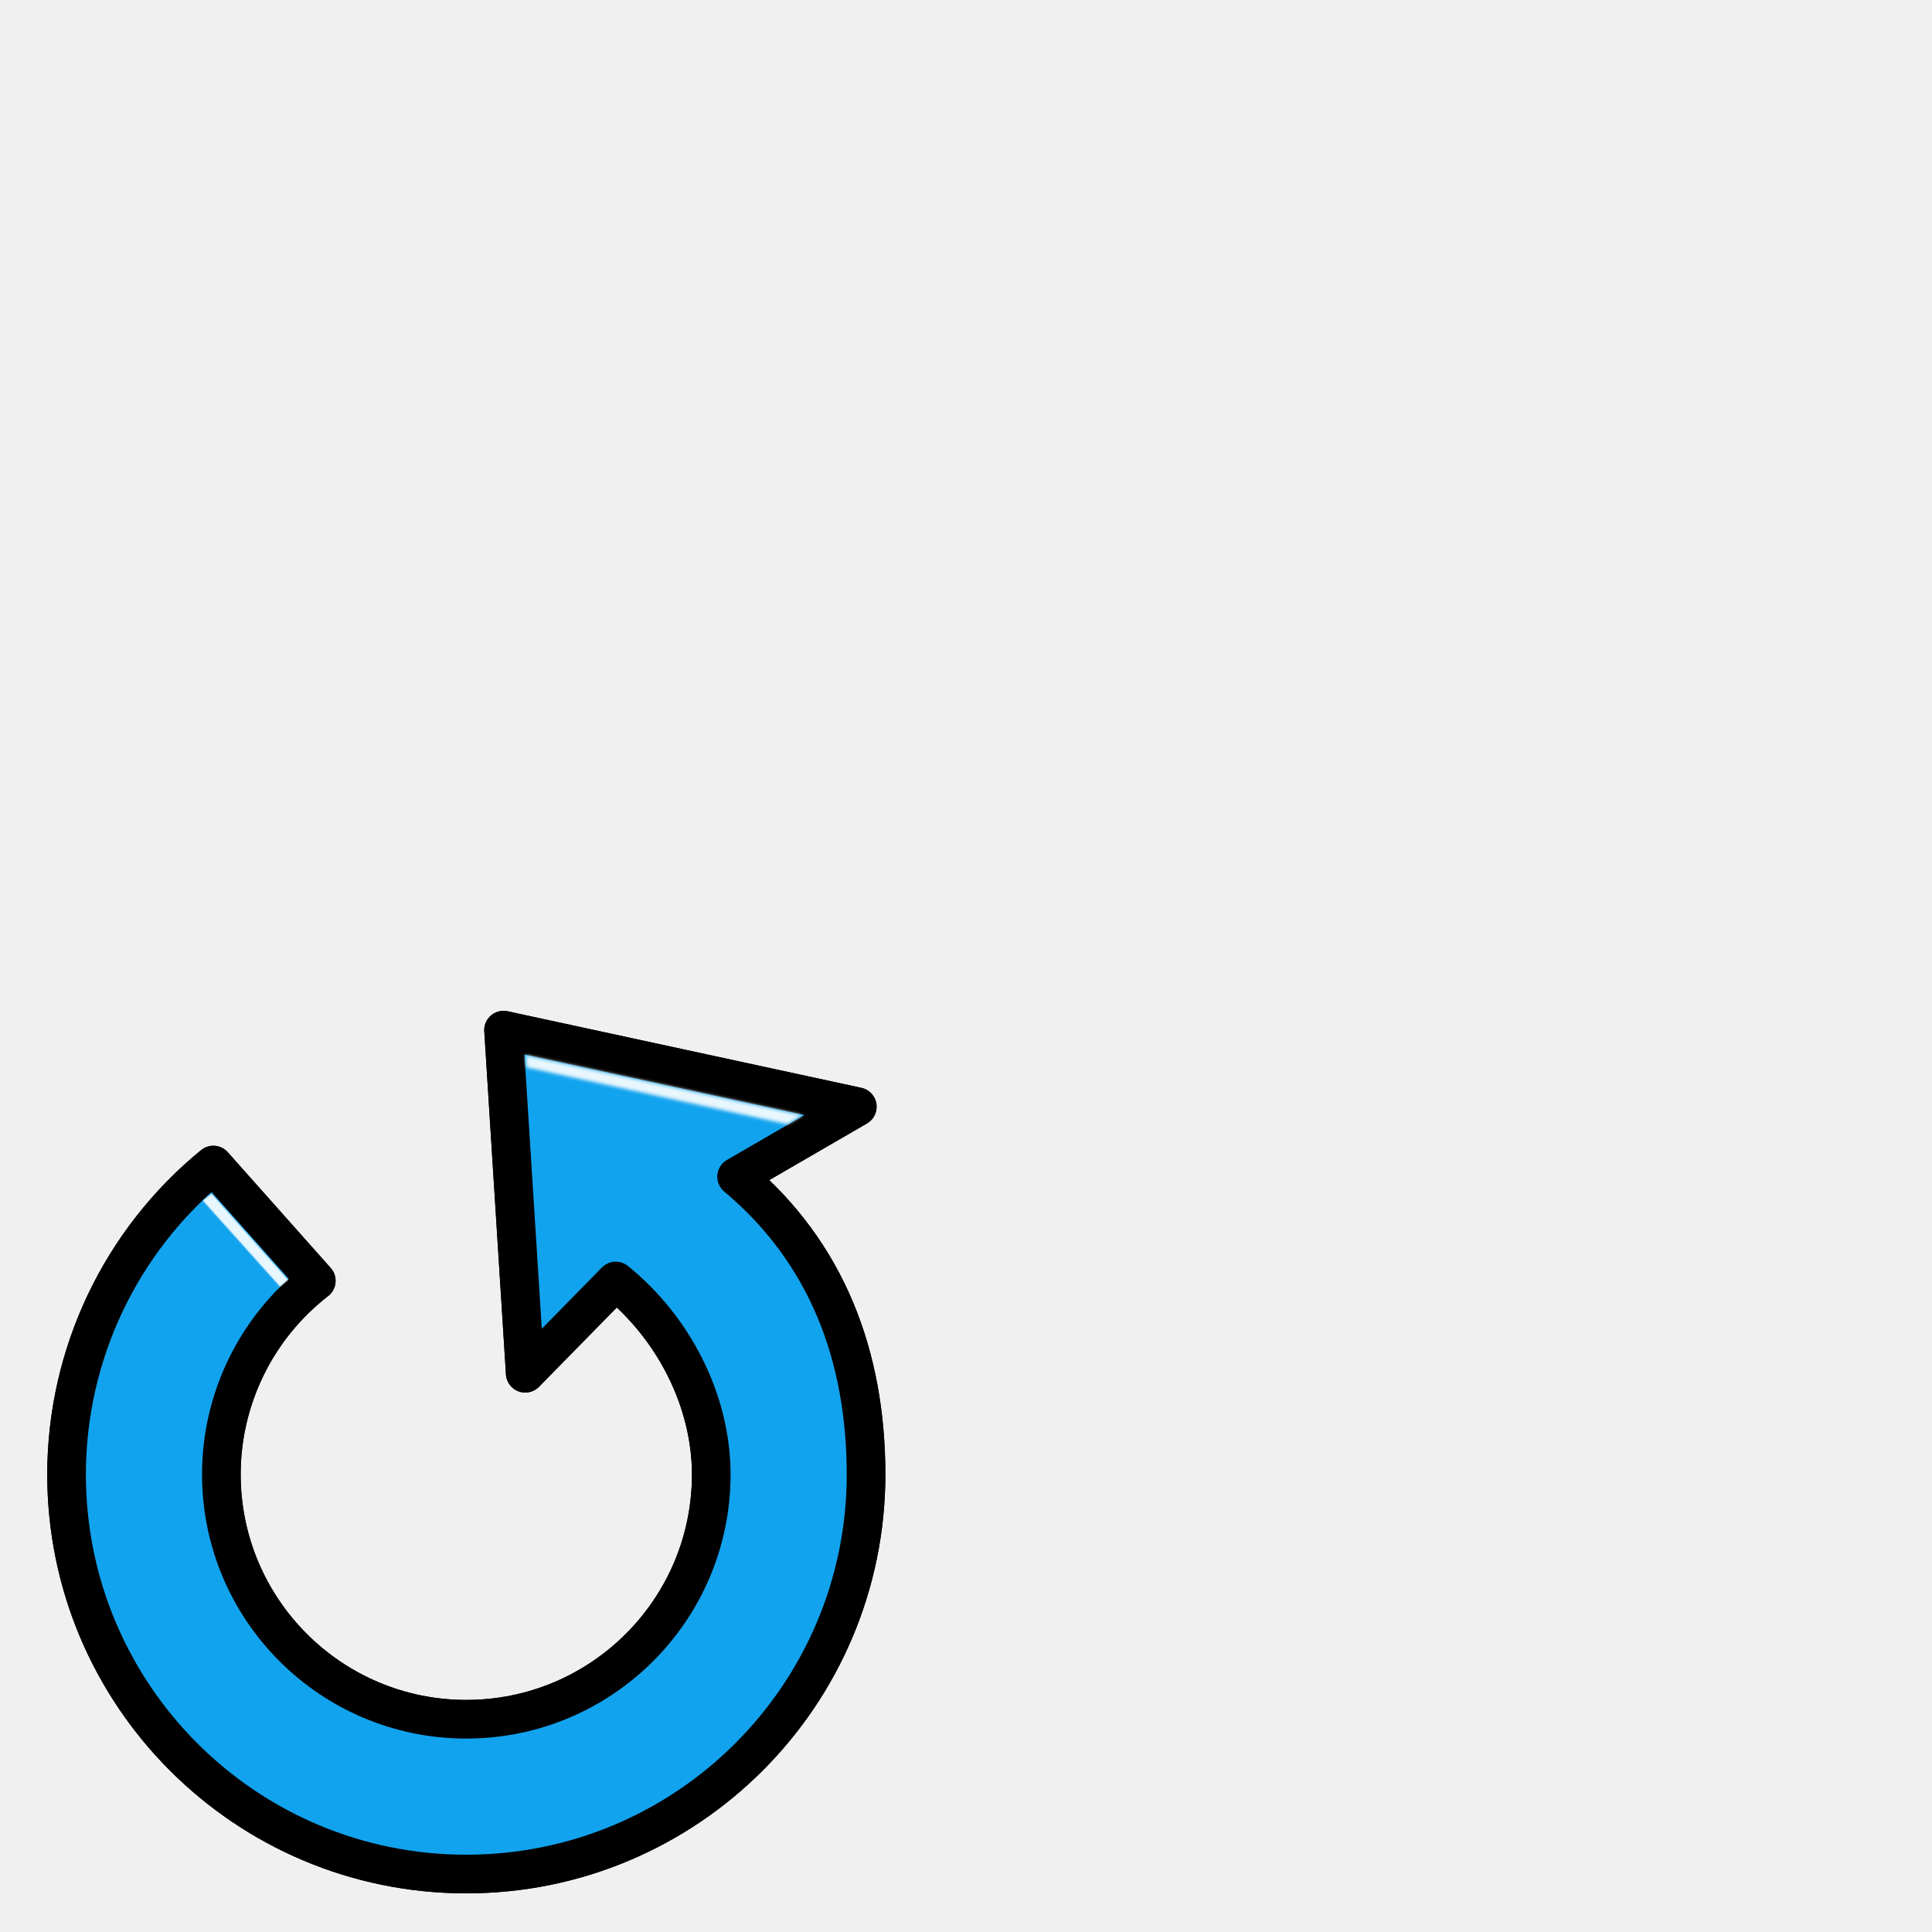
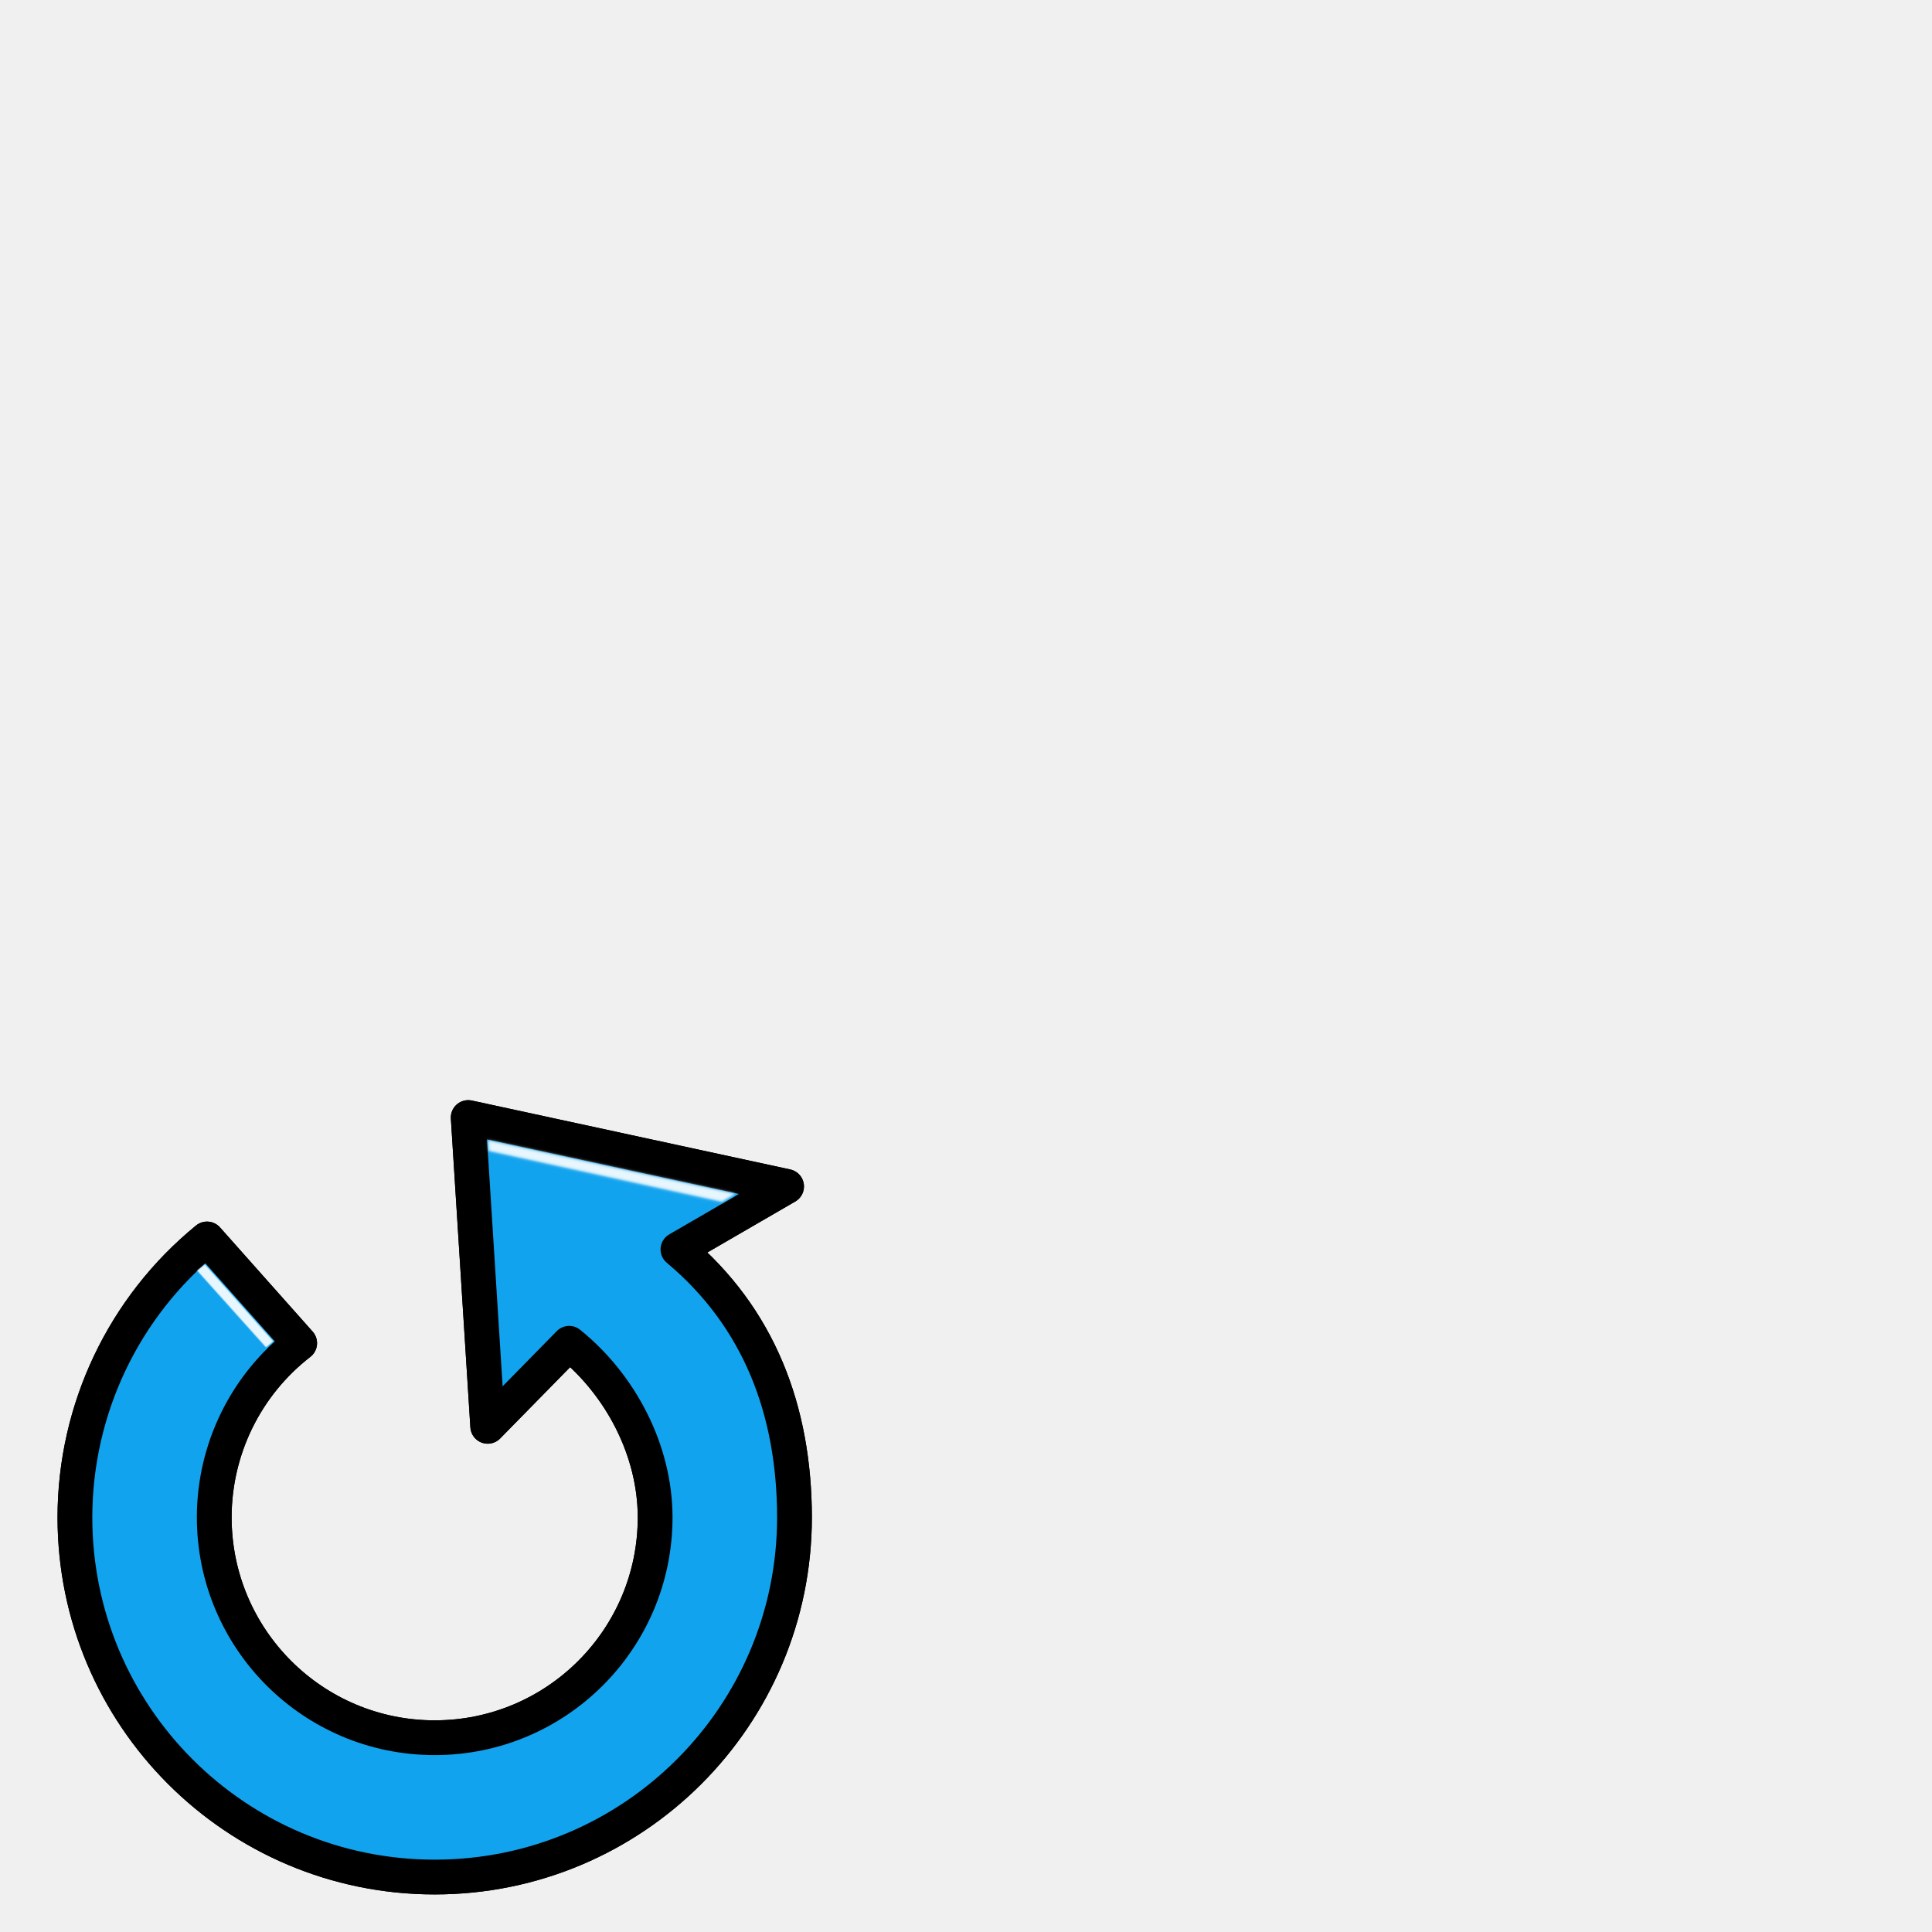
- <svg xmlns="http://www.w3.org/2000/svg" height="100" viewBox="0 0 100 100" width="100">
-   <filter color-interpolation-filters="sRGB" height="1.12" id="a" width="1.03" x="-.015" y="-.06">
-     <feGaussianBlur stdDeviation=".158" />
-   </filter>
-   <filter color-interpolation-filters="sRGB" height="1.046" id="b" width="1.05" x="-.025" y="-.023">
-     <feGaussianBlur stdDeviation=".086" />
-   </filter>
-   <g transform="translate(0 .147759)">
-     <path d="m11.042 60.156c-4.804 3.926-7.592 9.801-7.597 16.005 0 11.428 9.264 20.691 20.691 20.691 11.428-0 20.691-9.264 20.691-20.691-.008-6.114-2.015-11.478-6.702-15.403l6.248-3.622-18.309-3.963 1.122 17.757 4.685-4.775c2.978 2.404 4.94 6.179 4.944 10.006-0 7.002-5.676 12.678-12.679 12.679-7.002-0-12.678-5.676-12.679-12.679.003-3.918 1.816-7.614 4.913-10.014z" style="fill:#12a3ee;fill-rule:evenodd;stroke:#000;stroke-width:2;stroke-linecap:round;stroke-linejoin:round" />
-     <g fill="#fff">
-       <path d="m52.665 18.224 25.308 5.478-1.383.831-23.857-5.206z" filter="url(#a)" opacity=".9" transform="matrix(.5660827 0 0 .5660827 -2.60127 44.1557)" />
-       <path d="m31.9 27.877 7.365 8.281-.786.653-7.415-8.263z" filter="url(#b)" opacity=".9" transform="matrix(.5387405 0 0 .5387405 -6.235716 46.61663)" />
+ <svg xmlns="http://www.w3.org/2000/svg" xmlns:xlink="http://www.w3.org/1999/xlink" height="100" viewBox="0 0 100 100" width="100">
+   <defs>
+     <g id="src">
+       <filter color-interpolation-filters="sRGB" height="1.12" id="a" width="1.03" x="-.015" y="-.06">
+         <feGaussianBlur stdDeviation=".158" />
+       </filter>
+       <filter color-interpolation-filters="sRGB" height="1.046" id="b" width="1.05" x="-.025" y="-.023">
+         <feGaussianBlur stdDeviation=".086" />
+       </filter>
+       <path d="m23.812 20.287c-9.608 7.852-15.185 19.601-15.195 32.009 0 22.855 18.528 41.383 41.383 41.383 22.855-0 41.383-18.528 41.383-41.383-.016-12.228-4.03-22.955-13.405-30.806l12.496-7.244-36.618-7.926 2.243 35.515 9.37-9.55c5.956 4.809 9.88 12.357 9.887 20.012-0 14.004-11.353 25.357-25.357 25.357-14.004-0-25.357-11.353-25.357-25.357.005-7.835 3.632-15.228 9.826-20.027z" style="fill:#12a3ee;fill-rule:evenodd;stroke:#000;stroke-width:4;stroke-linecap:round;stroke-linejoin:round" />
+       <g fill="#fff">
+         <path d="m52.665 18.224 25.308 5.478-1.383.831-23.857-5.206z" filter="url(#a)" opacity=".9" transform="matrix(1.124661 0 0 1.124661 -3.089812 -11.57076)" />
+         <path d="m31.9 27.877 7.365 8.281-.786.653-7.415-8.263z" filter="url(#b)" opacity=".9" transform="matrix(1.06868 0 0 1.06868 -10.52317 -6.585894)" />
+       </g>
    </g>
-   </g>
-   <filter color-interpolation-filters="sRGB" height="1.12" id="c" width="1.03" x="-.015" y="-.06">
-     <feGaussianBlur stdDeviation=".158" />
-   </filter>
-   <filter color-interpolation-filters="sRGB" height="1.046" id="d" width="1.05" x="-.025" y="-.023">
-     <feGaussianBlur stdDeviation=".086" />
-   </filter>
-   <g transform="translate(0 .147759)">
-     <path d="m11.042 60.156c-4.804 3.926-7.592 9.801-7.597 16.005 0 11.428 9.264 20.691 20.691 20.691 11.428-0 20.691-9.264 20.691-20.691-.008-6.114-2.015-11.478-6.702-15.403l6.248-3.622-18.309-3.963 1.122 17.757 4.685-4.775c2.978 2.404 4.94 6.179 4.944 10.006-0 7.002-5.676 12.678-12.679 12.679-7.002-0-12.678-5.676-12.679-12.679.003-3.918 1.816-7.614 4.913-10.014z" style="fill:#12a3ee;fill-rule:evenodd;stroke:#000;stroke-width:2;stroke-linecap:round;stroke-linejoin:round" />
-     <g fill="#fff">
-       <path d="m52.665 18.224 25.308 5.478-1.383.831-23.857-5.206z" filter="url(#c)" opacity=".9" transform="matrix(.5660827 0 0 .5660827 -2.60127 44.1557)" />
-       <path d="m31.9 27.877 7.365 8.281-.786.653-7.415-8.263z" filter="url(#d)" opacity=".9" transform="matrix(.5387405 0 0 .5387405 -6.235716 46.61663)" />
+   </defs>
+   <use transform="scale(0.45)" x="0" y="122.222" xlink:href="#src" />
+   <defs>
+     <g id="src">
+       <filter color-interpolation-filters="sRGB" height="1.12" id="a" width="1.03" x="-.015" y="-.06">
+         <feGaussianBlur stdDeviation=".158" />
+       </filter>
+       <filter color-interpolation-filters="sRGB" height="1.046" id="b" width="1.05" x="-.025" y="-.023">
+         <feGaussianBlur stdDeviation=".086" />
+       </filter>
+       <path d="m23.812 20.287c-9.608 7.852-15.185 19.601-15.195 32.009 0 22.855 18.528 41.383 41.383 41.383 22.855-0 41.383-18.528 41.383-41.383-.016-12.228-4.03-22.955-13.405-30.806l12.496-7.244-36.618-7.926 2.243 35.515 9.37-9.55c5.956 4.809 9.88 12.357 9.887 20.012-0 14.004-11.353 25.357-25.357 25.357-14.004-0-25.357-11.353-25.357-25.357.005-7.835 3.632-15.228 9.826-20.027z" style="fill:#12a3ee;fill-rule:evenodd;stroke:#000;stroke-width:4;stroke-linecap:round;stroke-linejoin:round" />
+       <g fill="#fff">
+         <path d="m52.665 18.224 25.308 5.478-1.383.831-23.857-5.206z" filter="url(#a)" opacity=".9" transform="matrix(1.124661 0 0 1.124661 -3.089812 -11.57076)" />
+         <path d="m31.9 27.877 7.365 8.281-.786.653-7.415-8.263z" filter="url(#b)" opacity=".9" transform="matrix(1.06868 0 0 1.06868 -10.52317 -6.585894)" />
+       </g>
    </g>
-   </g>
+   </defs>
+   <use transform="scale(0.45)" x="0" y="122.222" xlink:href="#src" />
</svg>
